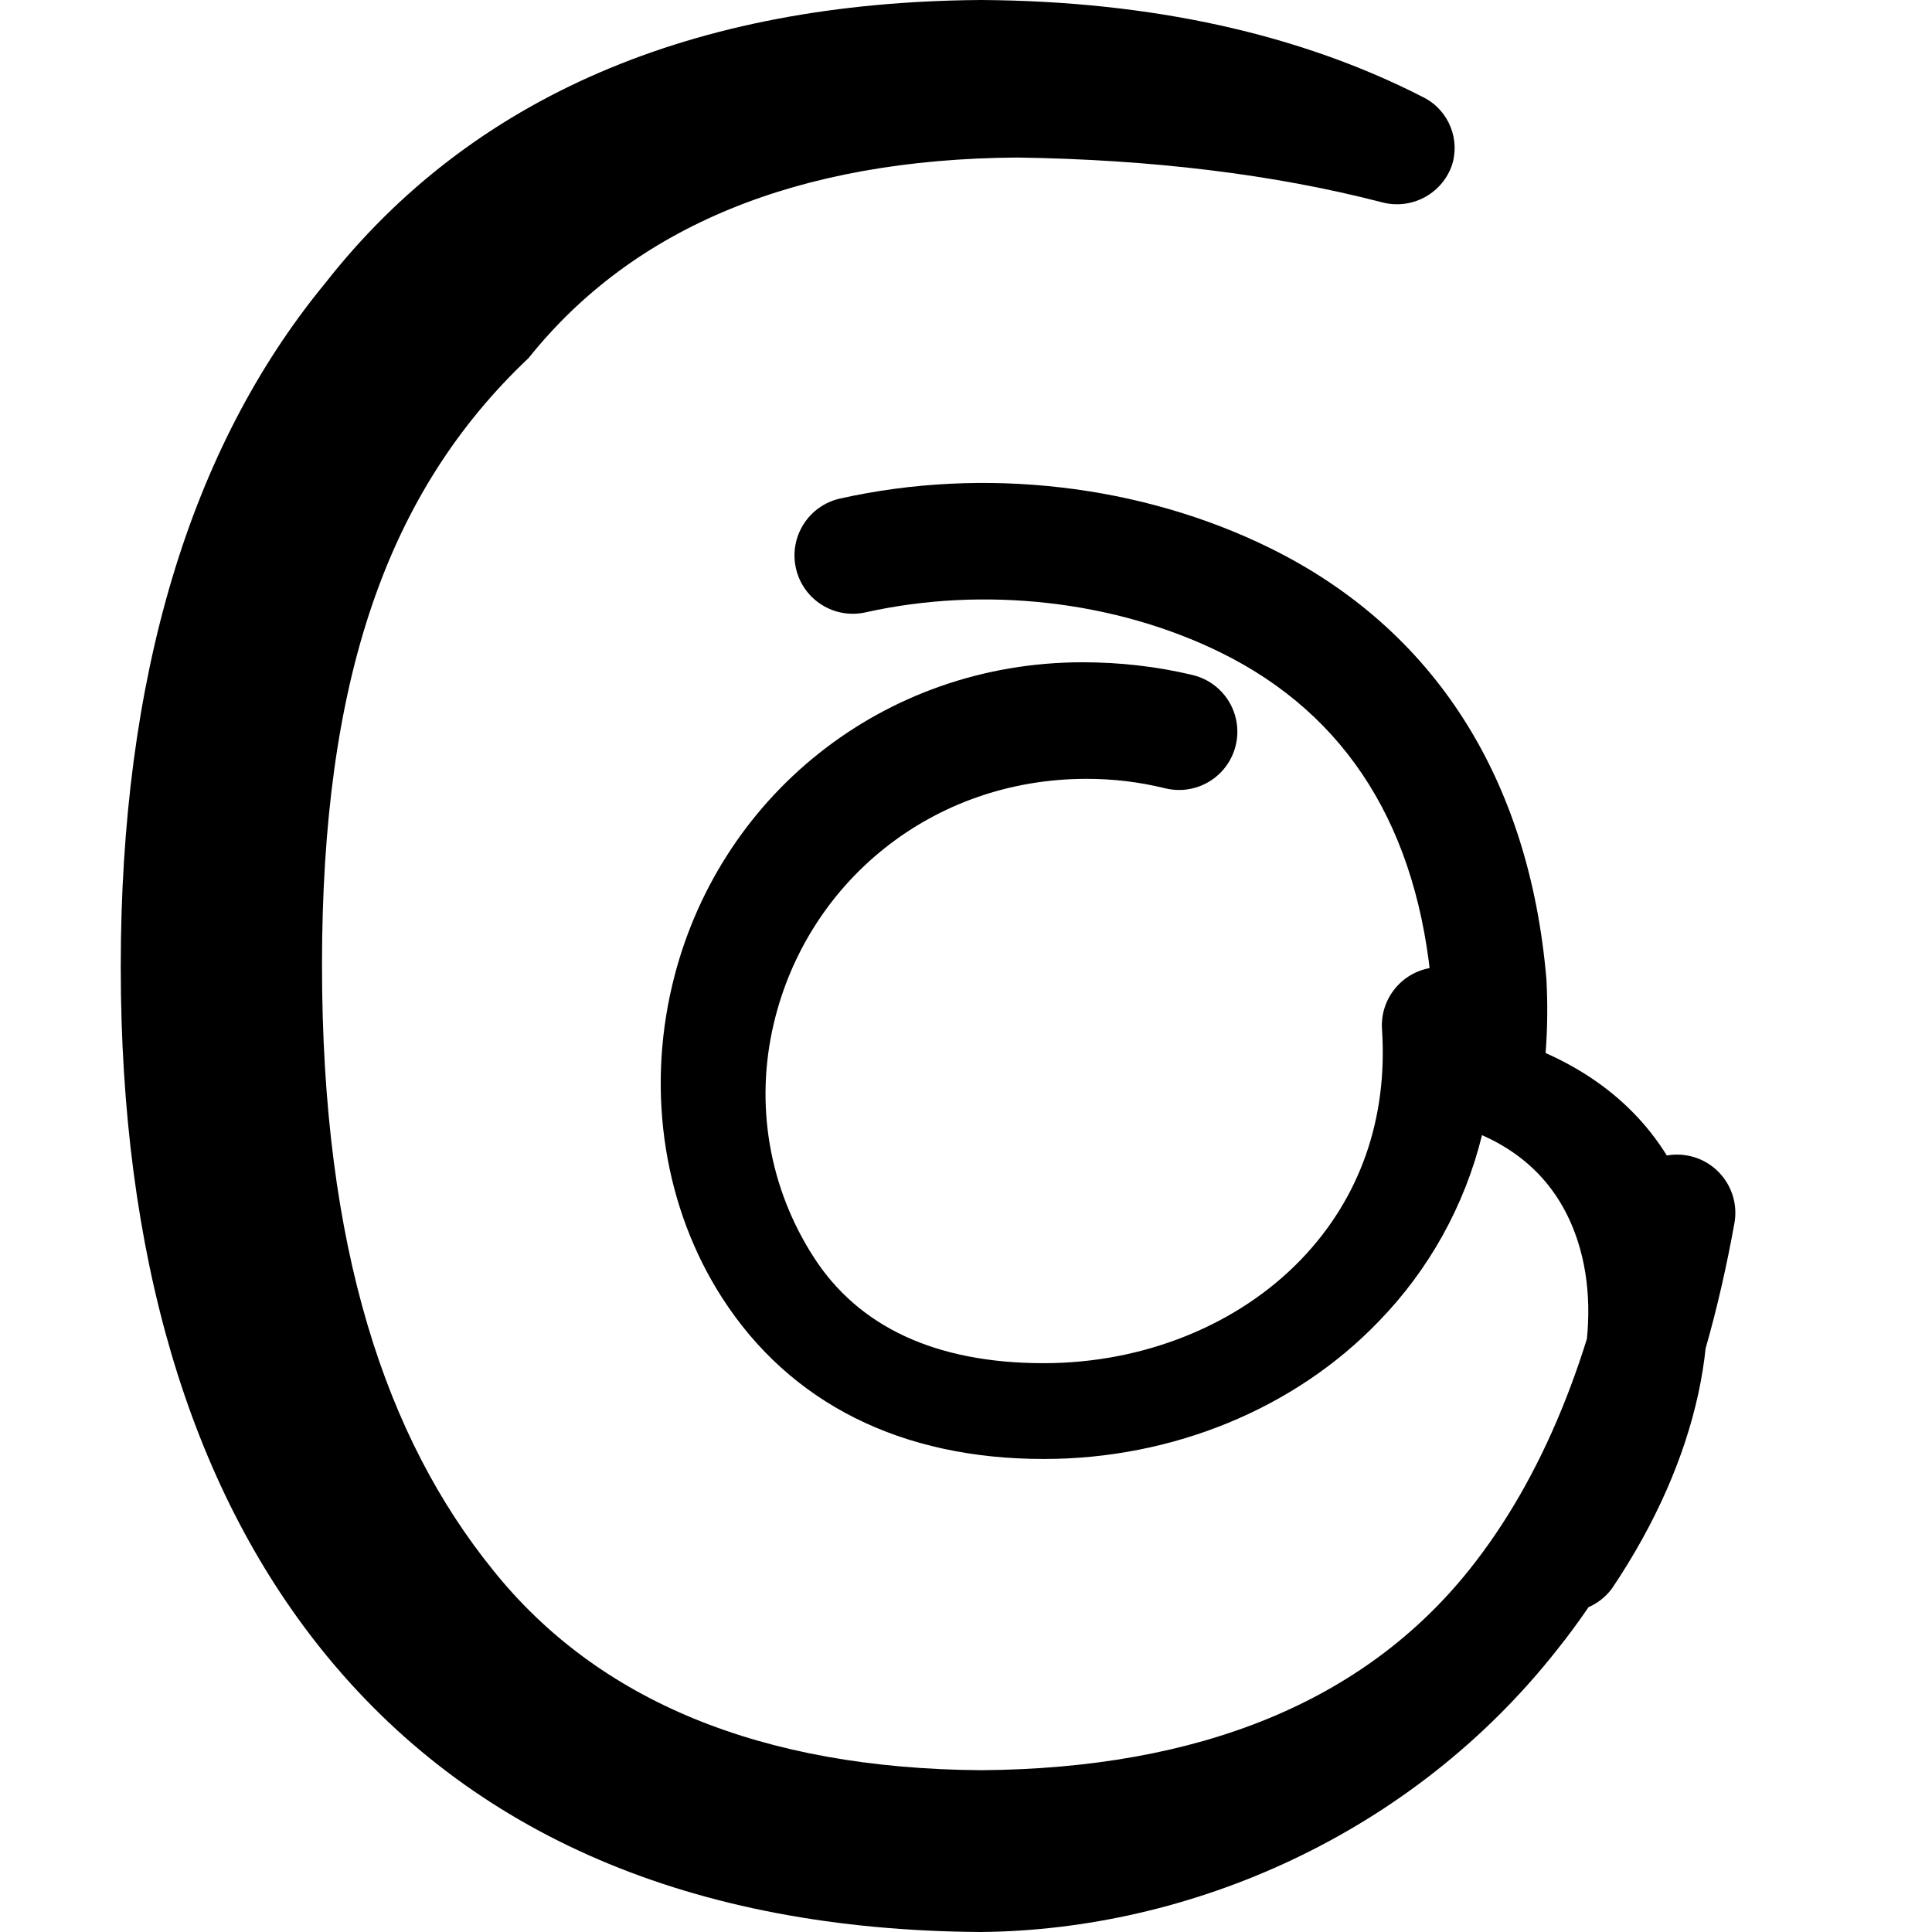
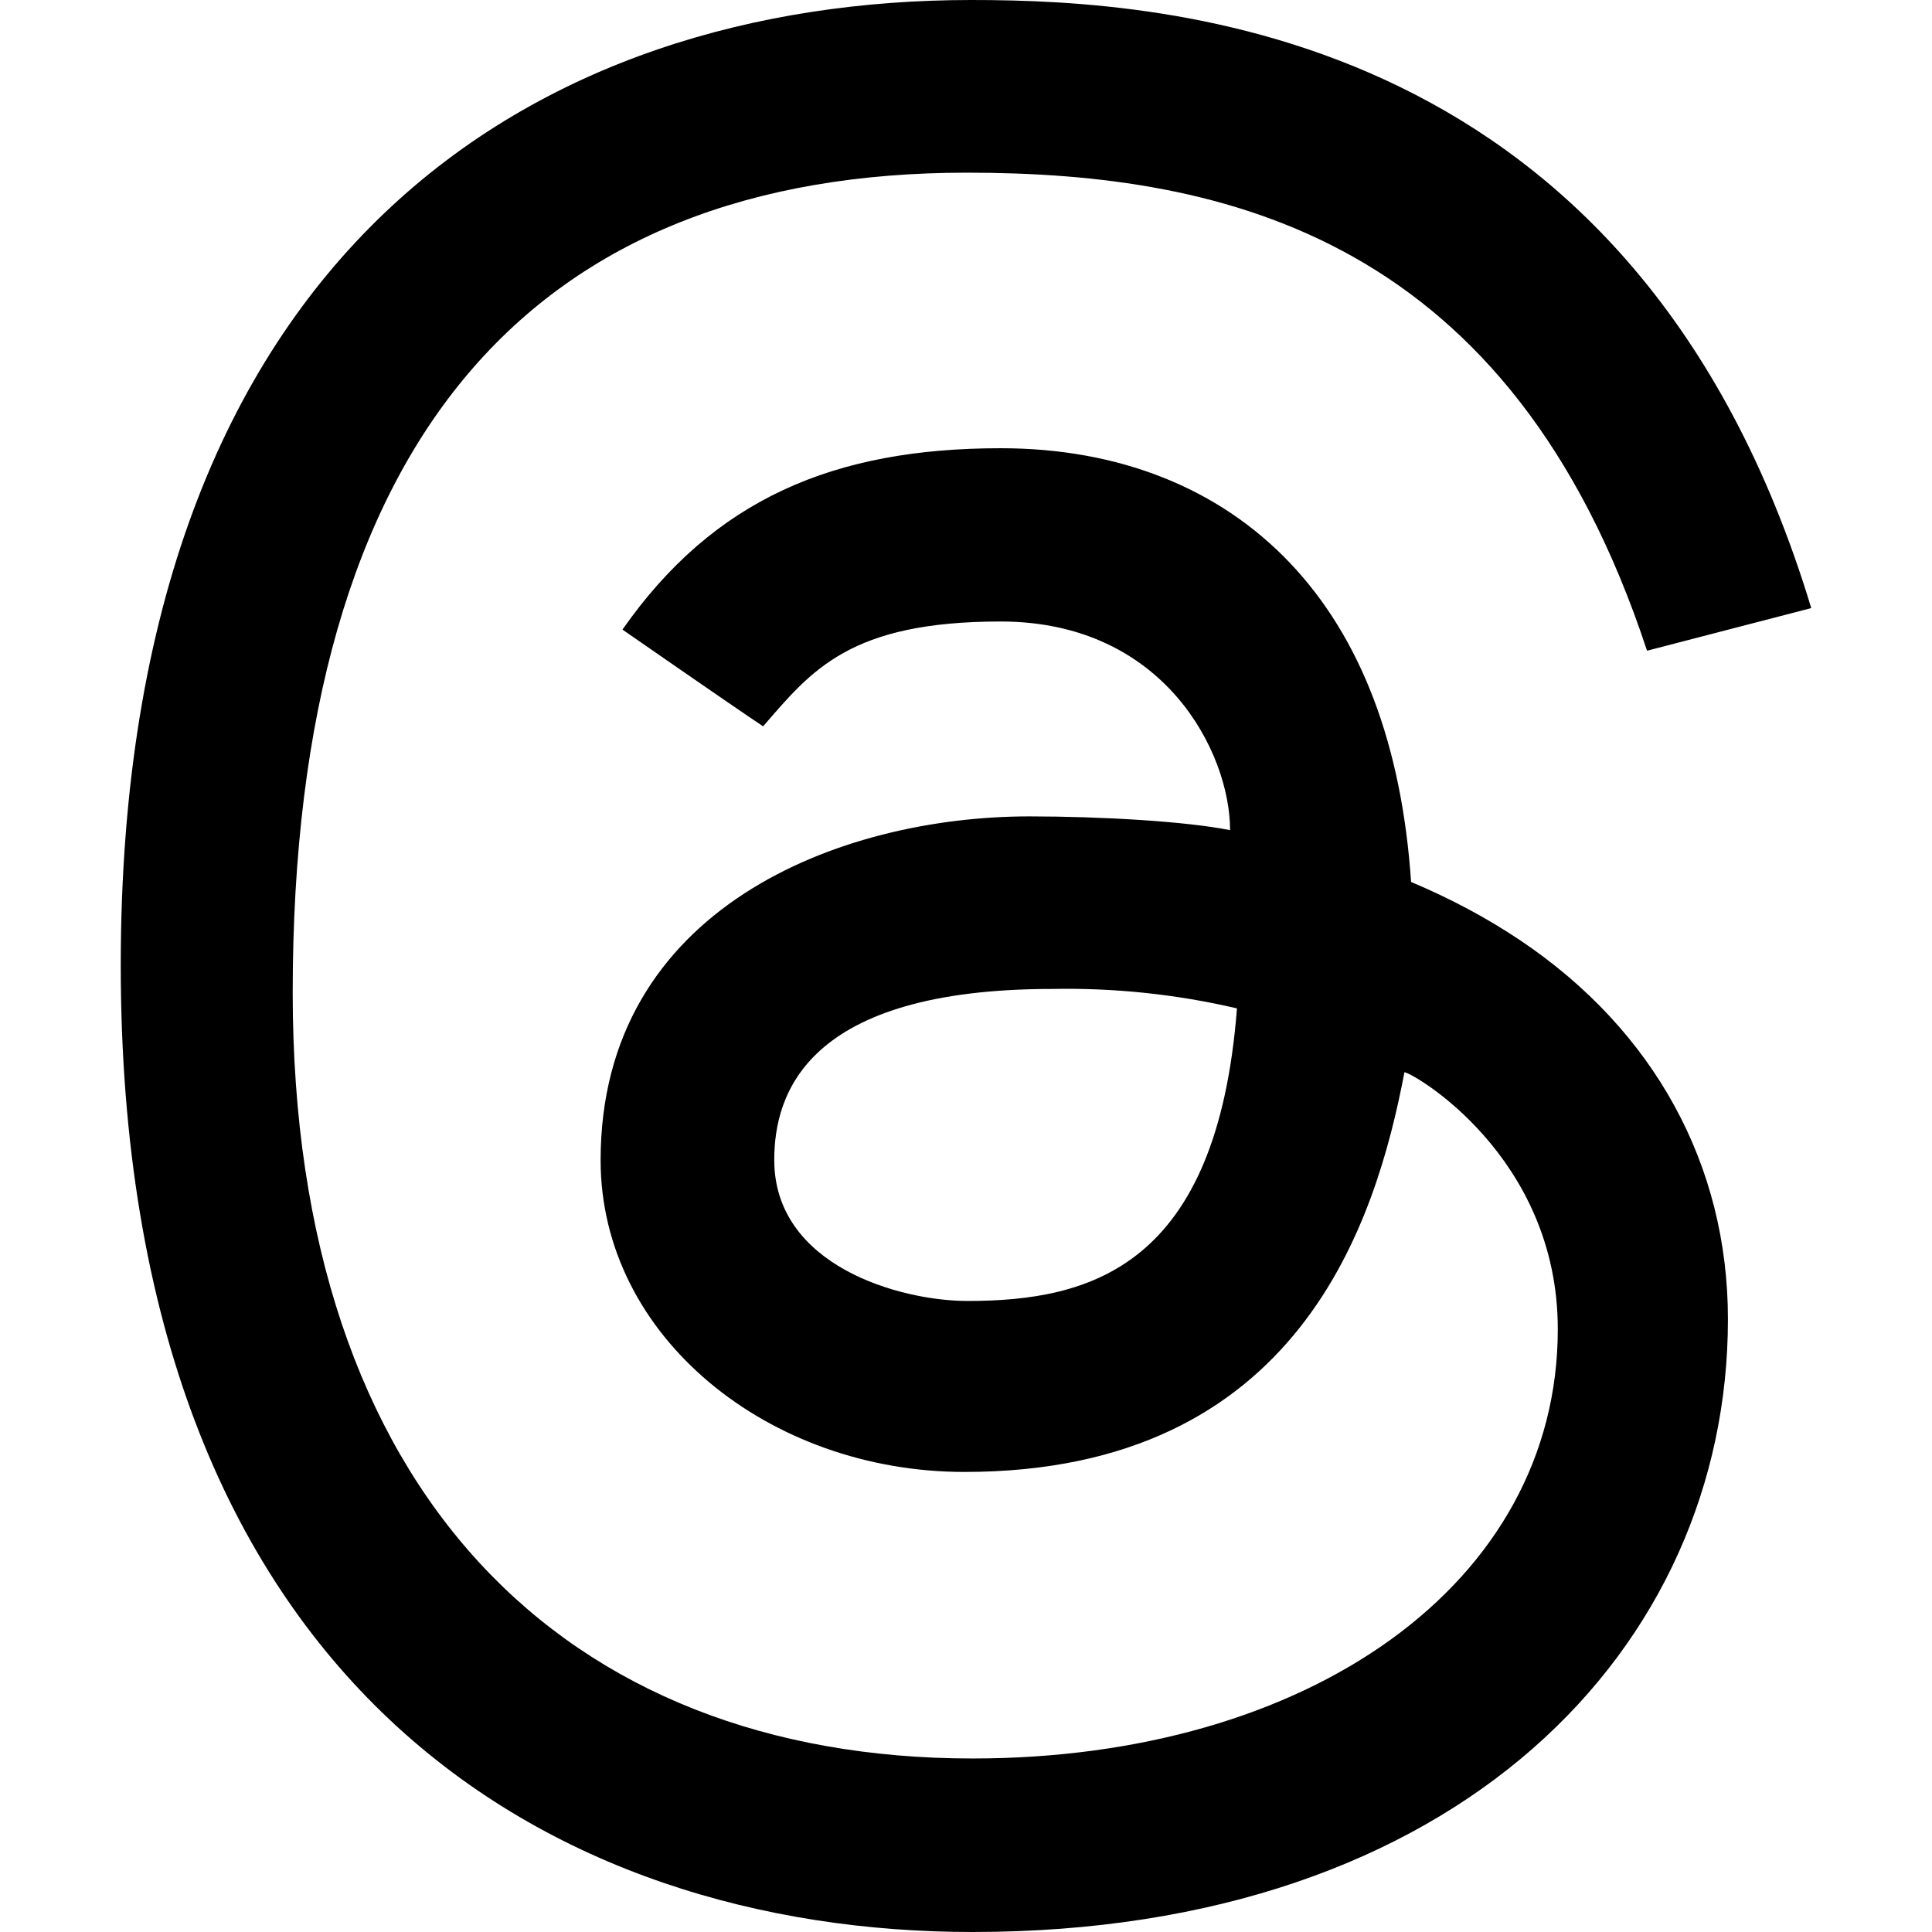
- <svg xmlns="http://www.w3.org/2000/svg" width="24" height="24" viewBox="0 0 24 24" fill="currentColor">
-   <path d="M12.186 24h-.007c-3.581-.024-6.334-1.205-8.184-3.509C2.35 18.44 1.5 15.586 1.5 12.01c0-3.585.853-6.442 2.538-8.49C5.852 1.203 8.605.024 12.186 0h.007c2.11.014 3.96.422 5.497 1.213.31.16.457.529.34.858a.724.724 0 0 1-.863.442c-1.344-.349-2.869-.532-4.531-.556h-.007c-2.72.02-4.758.858-6.062 2.49C4.8 6.116 4 8.458 4 11.99c0 3.532.8 5.874 2.121 7.51 1.304 1.632 3.342 2.47 6.062 2.49h.007c2.72-.02 4.758-.858 6.062-2.49.903-1.13 1.528-2.654 1.866-4.547a.724.724 0 0 1 1.43.228c-.393 2.195-1.133 3.972-2.203 5.31C17.532 22.795 14.779 23.976 12.186 24zm5.602-11.688c-.165-2.016-1.047-3.428-2.62-4.204-1.312-.646-2.941-.831-4.416-.501a.724.724 0 0 1-.316-1.414c1.788-.4 3.74-.174 5.342.616 2.033 1.002 3.219 2.855 3.432 5.355a6.91 6.91 0 0 1-.01.917c.912.405 1.546 1.082 1.837 1.996.432 1.358.064 3.055-1.01 4.652a.724.724 0 0 1-1.204-.802c.82-1.218 1.096-2.504.78-3.498-.198-.621-.597-1.064-1.193-1.328a5.042 5.042 0 0 1-1.286 2.317c-1.043 1.084-2.562 1.706-4.158 1.706-1.77 0-3.152-.691-3.996-2.003-.714-1.11-.94-2.528-.62-3.88.55-2.332 2.608-4.014 5.099-4.014.467 0 .925.053 1.365.158a.724.724 0 1 1-.346 1.406 4.067 4.067 0 0 0-.97-.116c-1.918 0-3.471 1.28-3.886 3.04-.238 1.008-.057 2.044.497 2.903.554.861 1.51 1.316 2.857 1.316 1.246 0 2.417-.477 3.198-1.29.73-.76 1.076-1.744 1.004-2.853a.724.724 0 0 1 .623-.77h.001z" />
+ <svg xmlns="http://www.w3.org/2000/svg" width="16" height="16" fill="currentColor" viewBox="0 0 16 16">
+   <path d="M6.321 6.016c-.27-.18-1.166-.802-1.166-.802.756-1.081 1.753-1.502 3.132-1.502.975 0 1.803.327 2.394.948s.928 1.509 1.005 2.644q.492.207.905.484c1.109.745 1.719 1.86 1.719 3.137 0 2.716-2.226 5.075-6.256 5.075C4.594 16 1 13.987 1 7.994 1 2.034 4.482 0 8.044 0 9.69 0 13.55.243 15 5.036l-1.36.353C12.516 1.974 10.163 1.43 8.006 1.43c-3.565 0-5.582 2.171-5.582 6.79 0 4.143 2.254 6.343 5.63 6.343 2.777 0 4.847-1.443 4.847-3.556 0-1.438-1.208-2.127-1.27-2.127-.236 1.234-.868 3.31-3.644 3.31-1.618 0-3.013-1.118-3.013-2.582 0-2.09 1.984-2.847 3.55-2.847.586 0 1.294.04 1.663.114 0-.637-.54-1.728-1.9-1.728-1.25 0-1.566.405-1.967.868ZM8.716 8.19c-2.04 0-2.304.87-2.304 1.416 0 .878 1.043 1.168 1.6 1.168 1.02 0 2.067-.282 2.232-2.423a6.2 6.2 0 0 0-1.528-.161" />
</svg>
